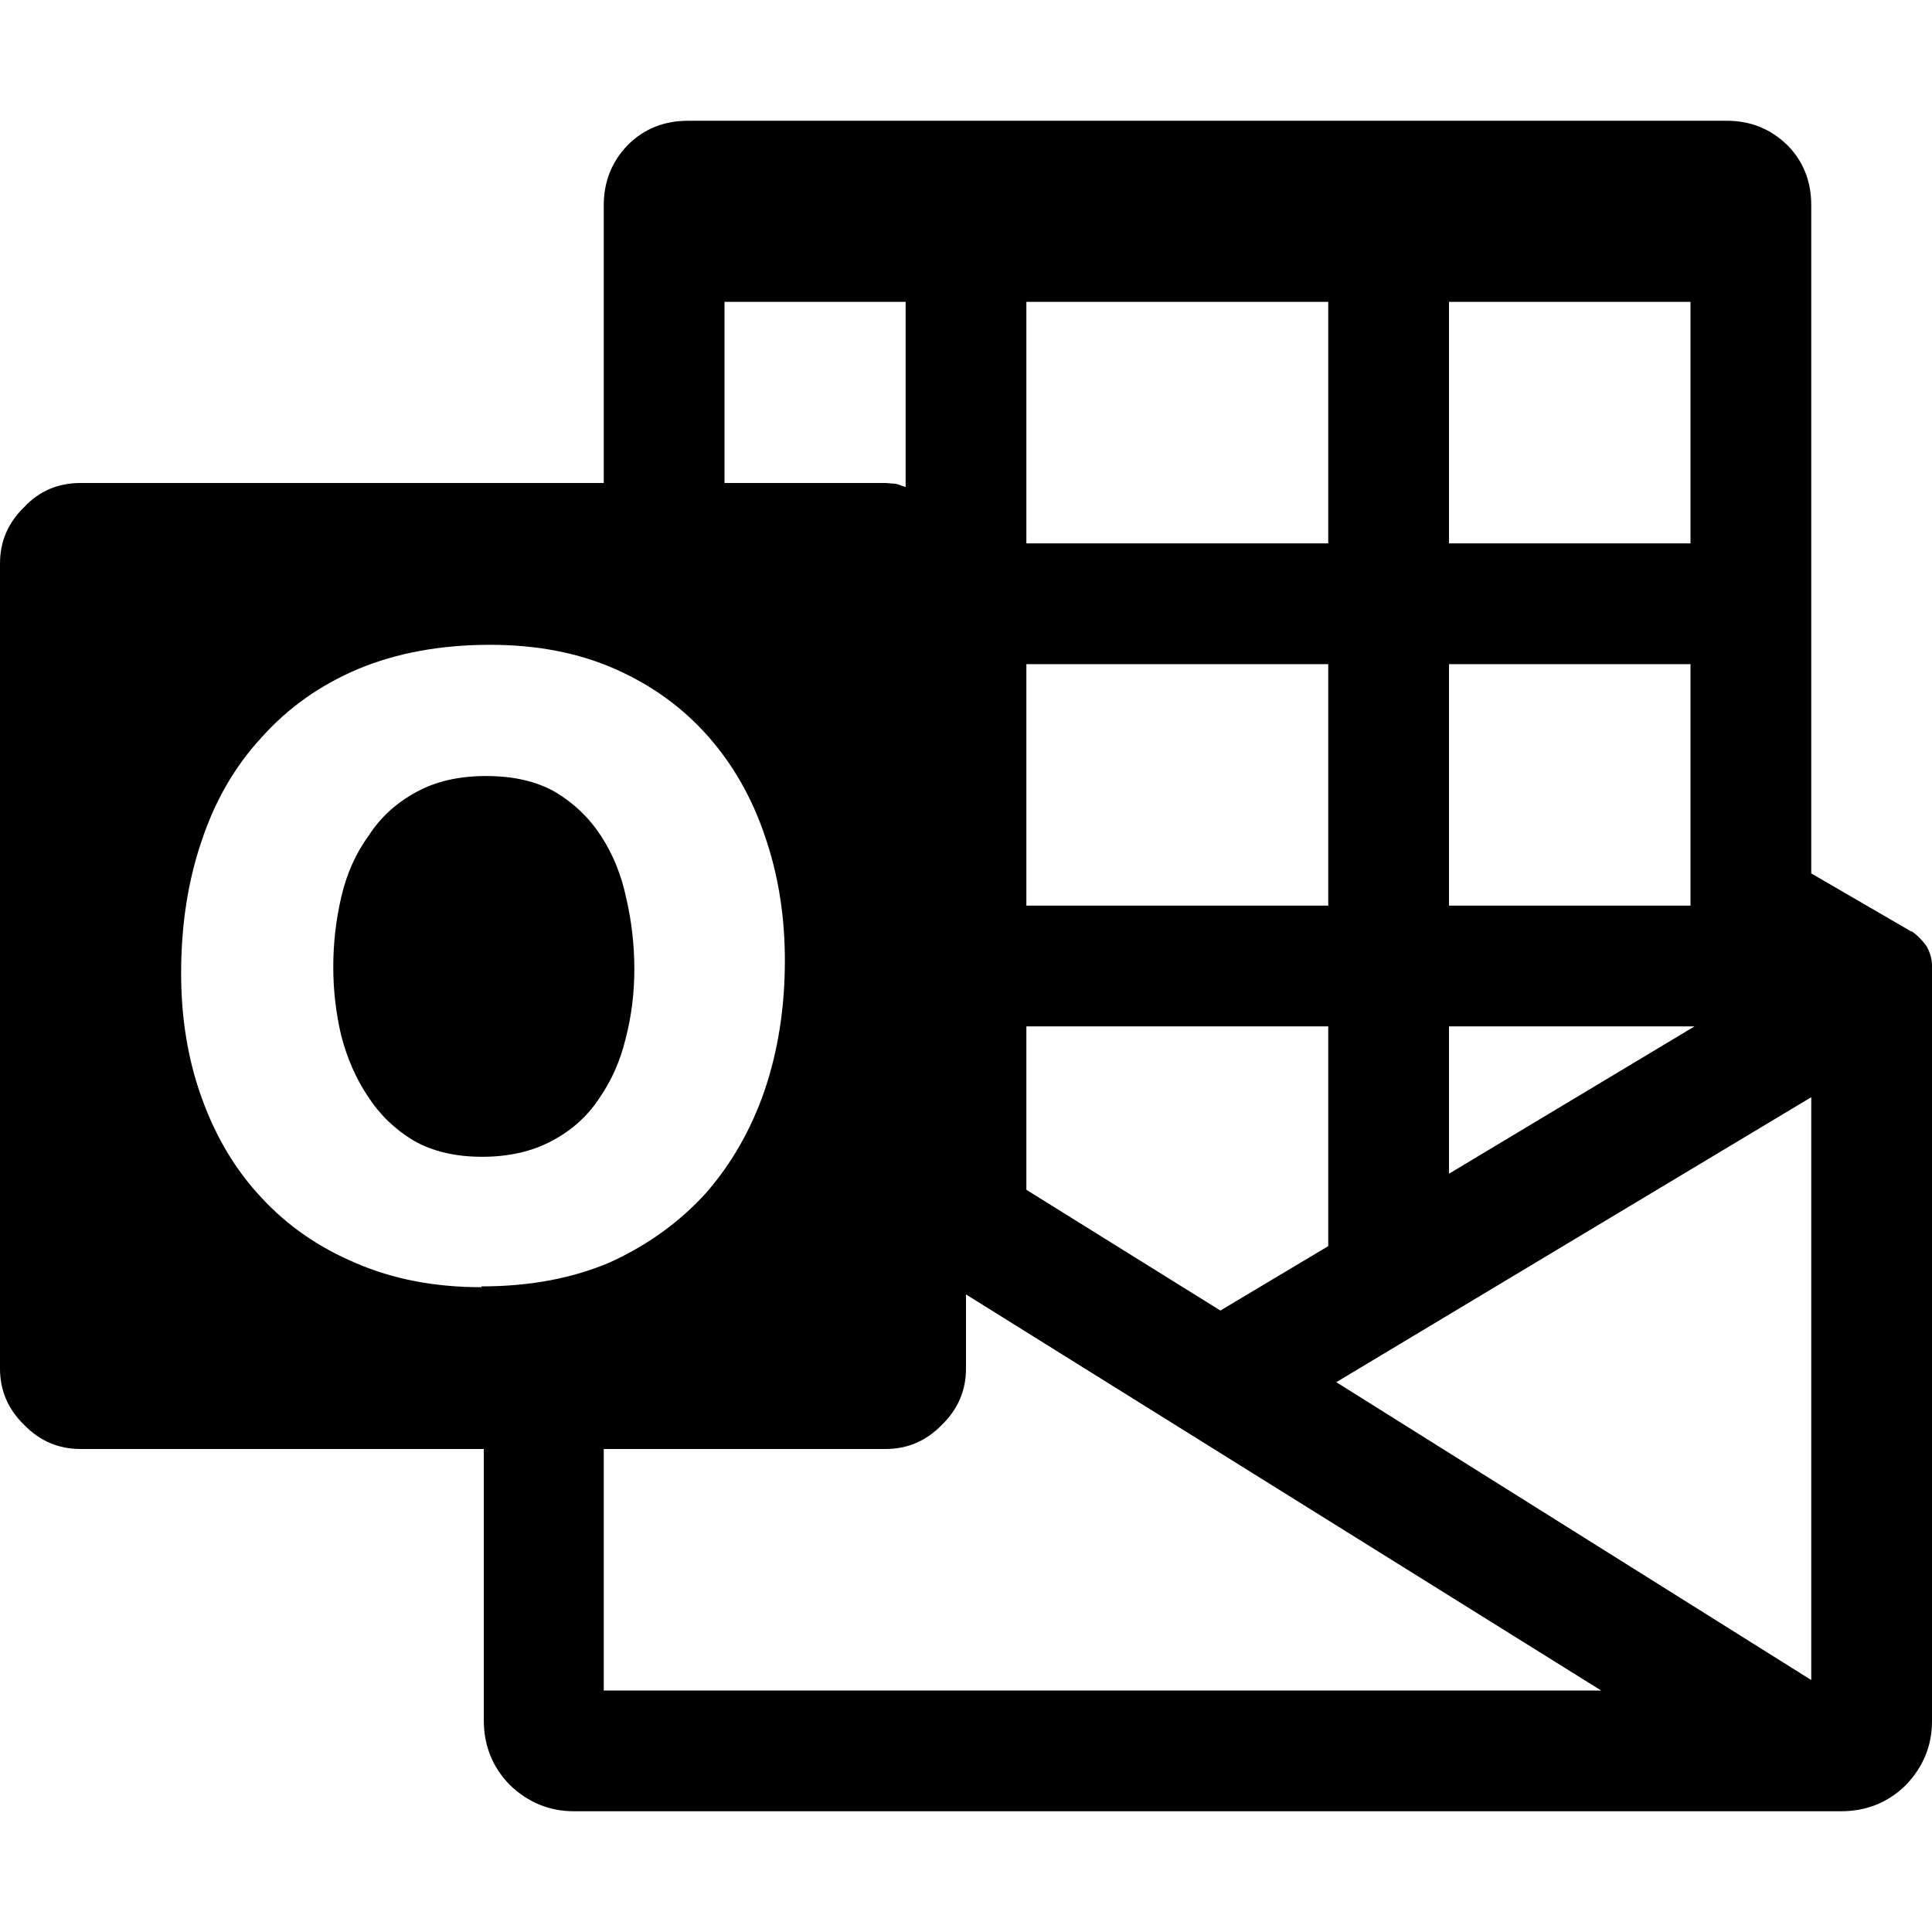
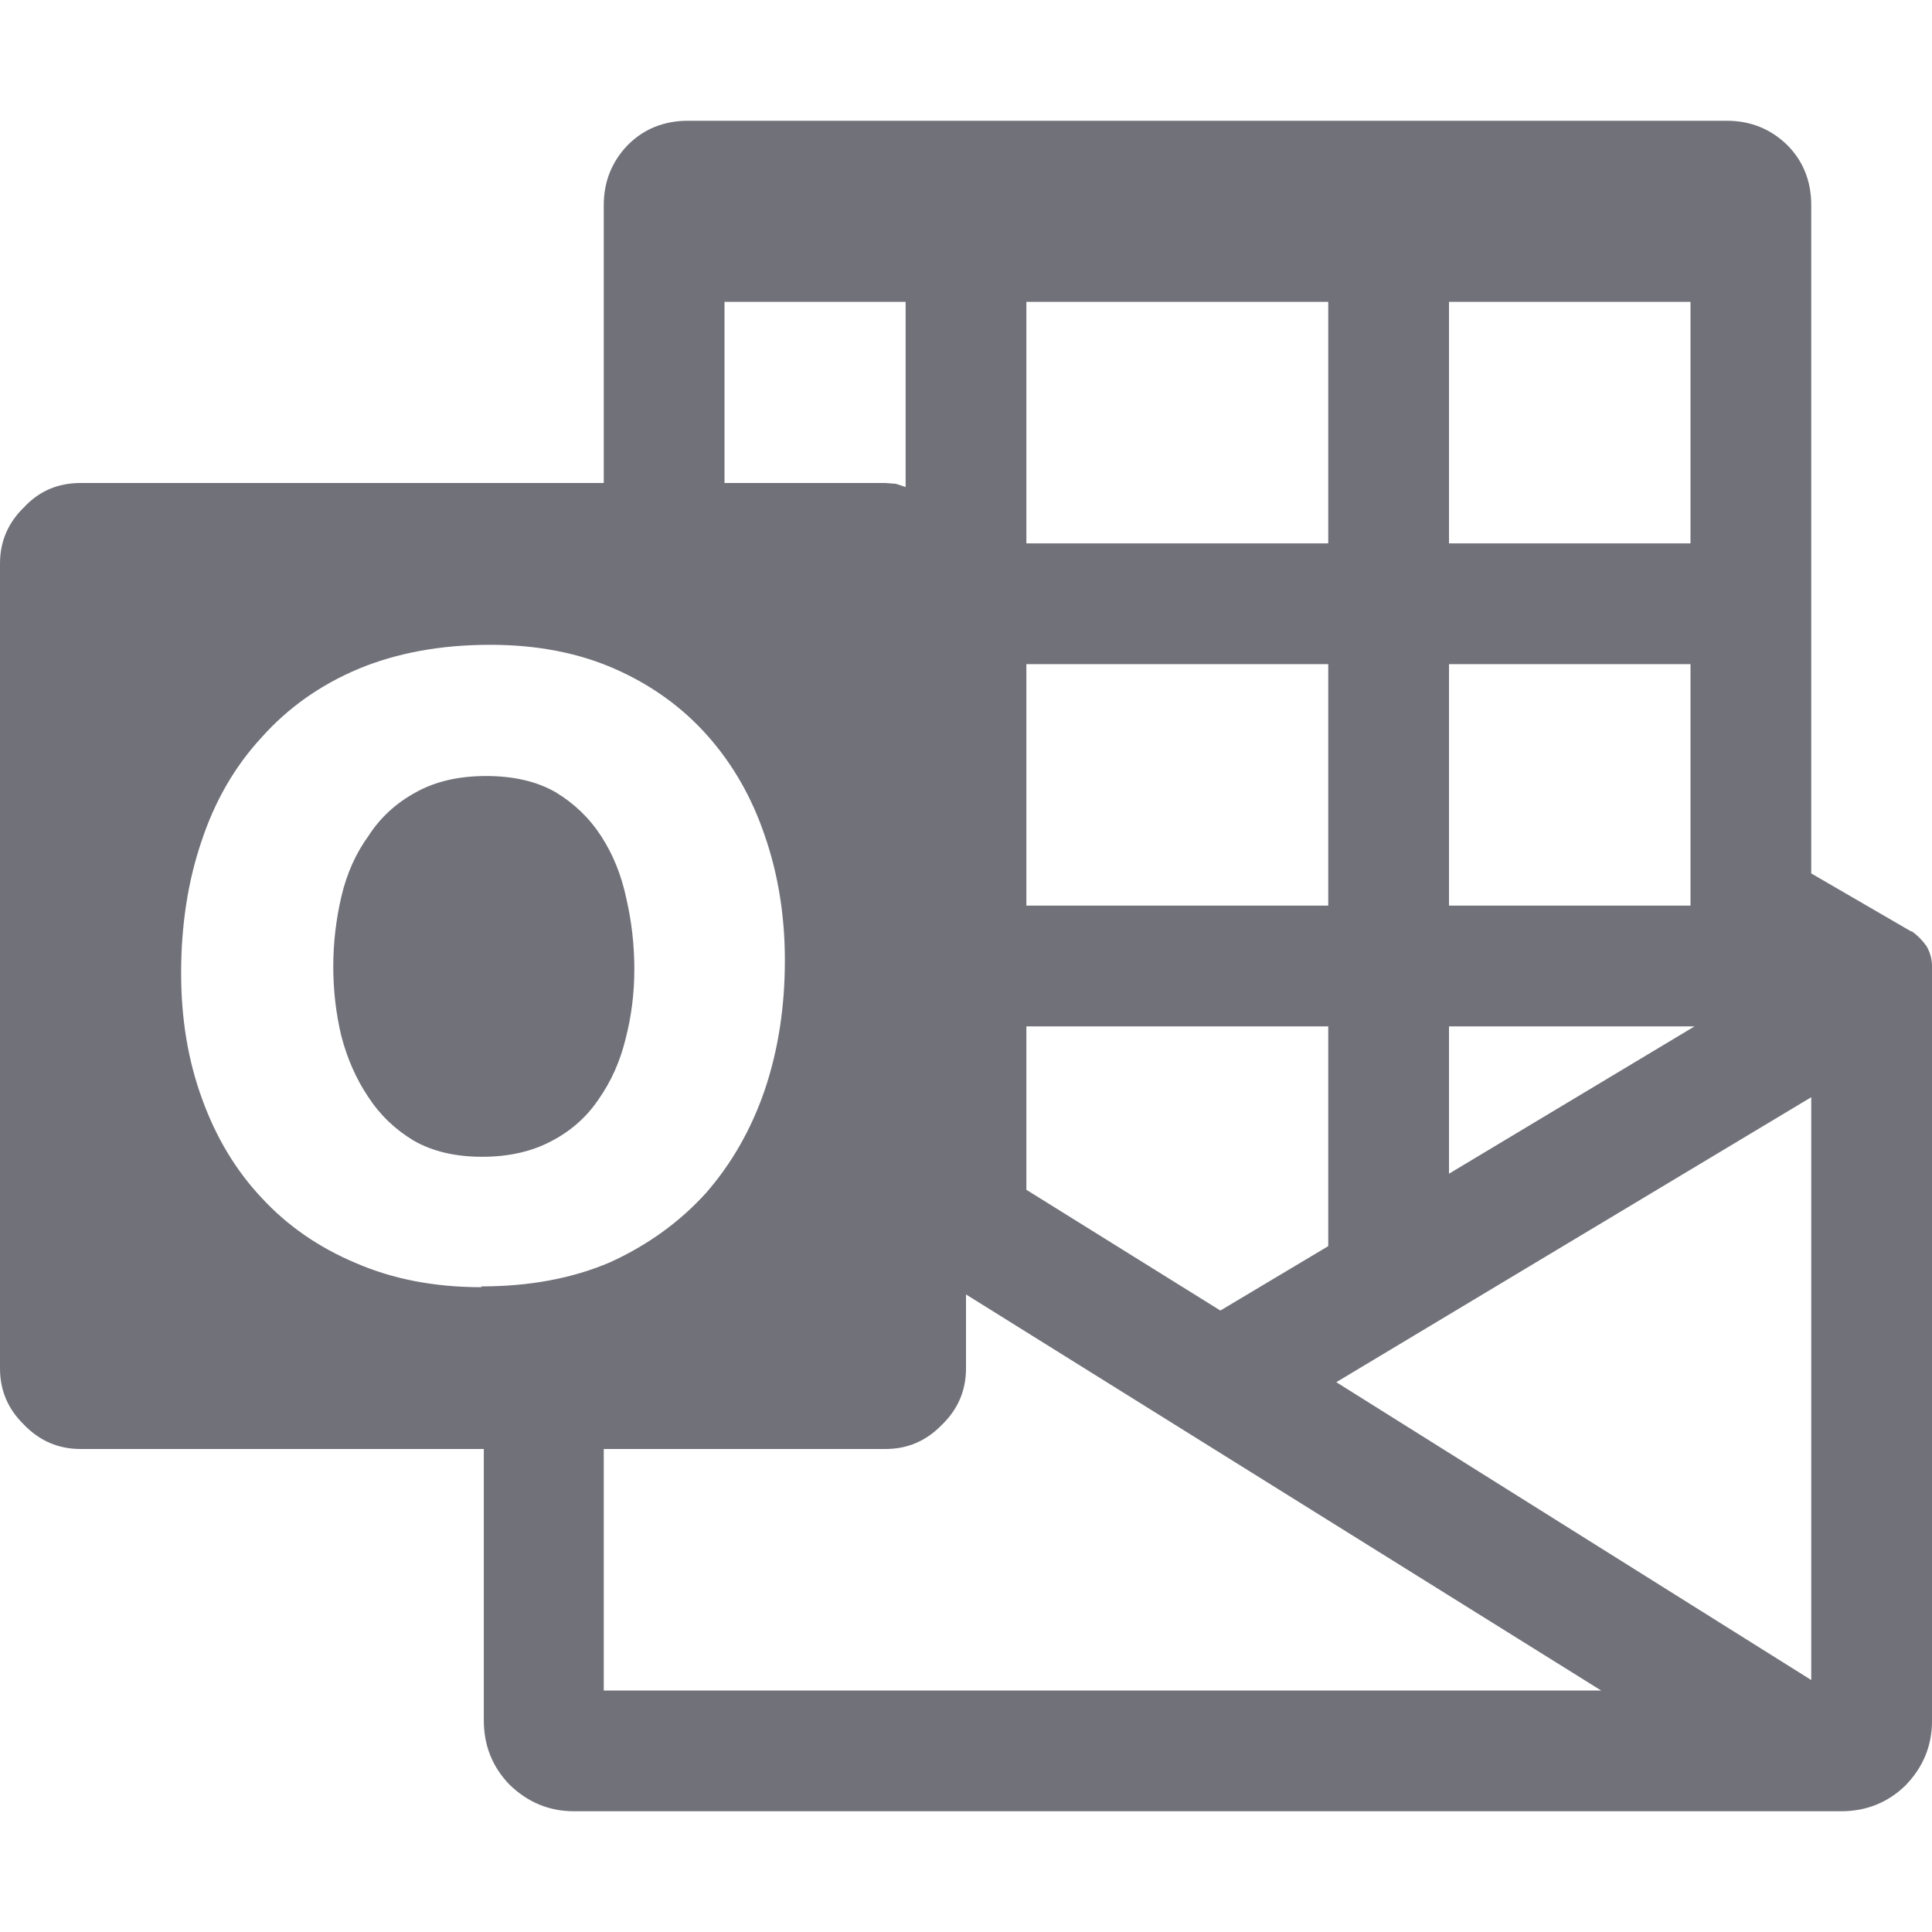
- <svg xmlns="http://www.w3.org/2000/svg" role="img" viewBox="0 0 24 24" fill="currentColor">
+ <svg xmlns="http://www.w3.org/2000/svg" role="img" viewBox="0 0 24 24" fill="#71717A">
  <path d="M7.88 12.04q0 .45-.11.87-.1.41-.33.74-.22.33-.58.52-.37.2-.87.2t-.85-.2q-.35-.21-.57-.55-.22-.33-.33-.75-.1-.42-.1-.86t.1-.87q.1-.43.34-.76.22-.34.59-.54.36-.2.87-.2t.86.2q.35.21.57.55.22.34.31.77.1.43.1.88zM24 12v9.38q0 .46-.33.8-.33.32-.8.32H7.13q-.46 0-.8-.33-.32-.33-.32-.8V18H1q-.41 0-.7-.3-.3-.29-.3-.7V7q0-.41.3-.7Q.58 6 1 6h6.5V2.55q0-.44.3-.75.3-.3.75-.3h12.9q.44 0 .75.3.3.3.3.75V10.85l1.24.72h.01q.1.07.18.18.07.12.07.25zm-6-8.25v3h3v-3zm0 4.5v3h3v-3zm0 4.5v1.83l3.05-1.83zm-5.25-9v3h3.75v-3zm0 4.5v3h3.75v-3zm0 4.5v2.03l2.41 1.5 1.34-.8v-2.73zM9 3.75V6h2l.13.01.12.04v-2.3zM5.98 15.98q.9 0 1.6-.3.7-.32 1.19-.86.48-.55.73-1.28.25-.74.25-1.61 0-.83-.25-1.55-.24-.71-.71-1.24t-1.15-.83q-.68-.3-1.55-.3-.92 0-1.64.3-.71.3-1.2.85-.5.54-.75 1.3-.25.74-.25 1.63 0 .85.26 1.56.26.72.74 1.23.48.52 1.17.81.69.3 1.56.3zM7.5 21h12.39L12 16.08V17q0 .41-.3.7-.29.3-.7.3H7.5zm15-.13v-7.24l-5.9 3.54Z" />
</svg>
